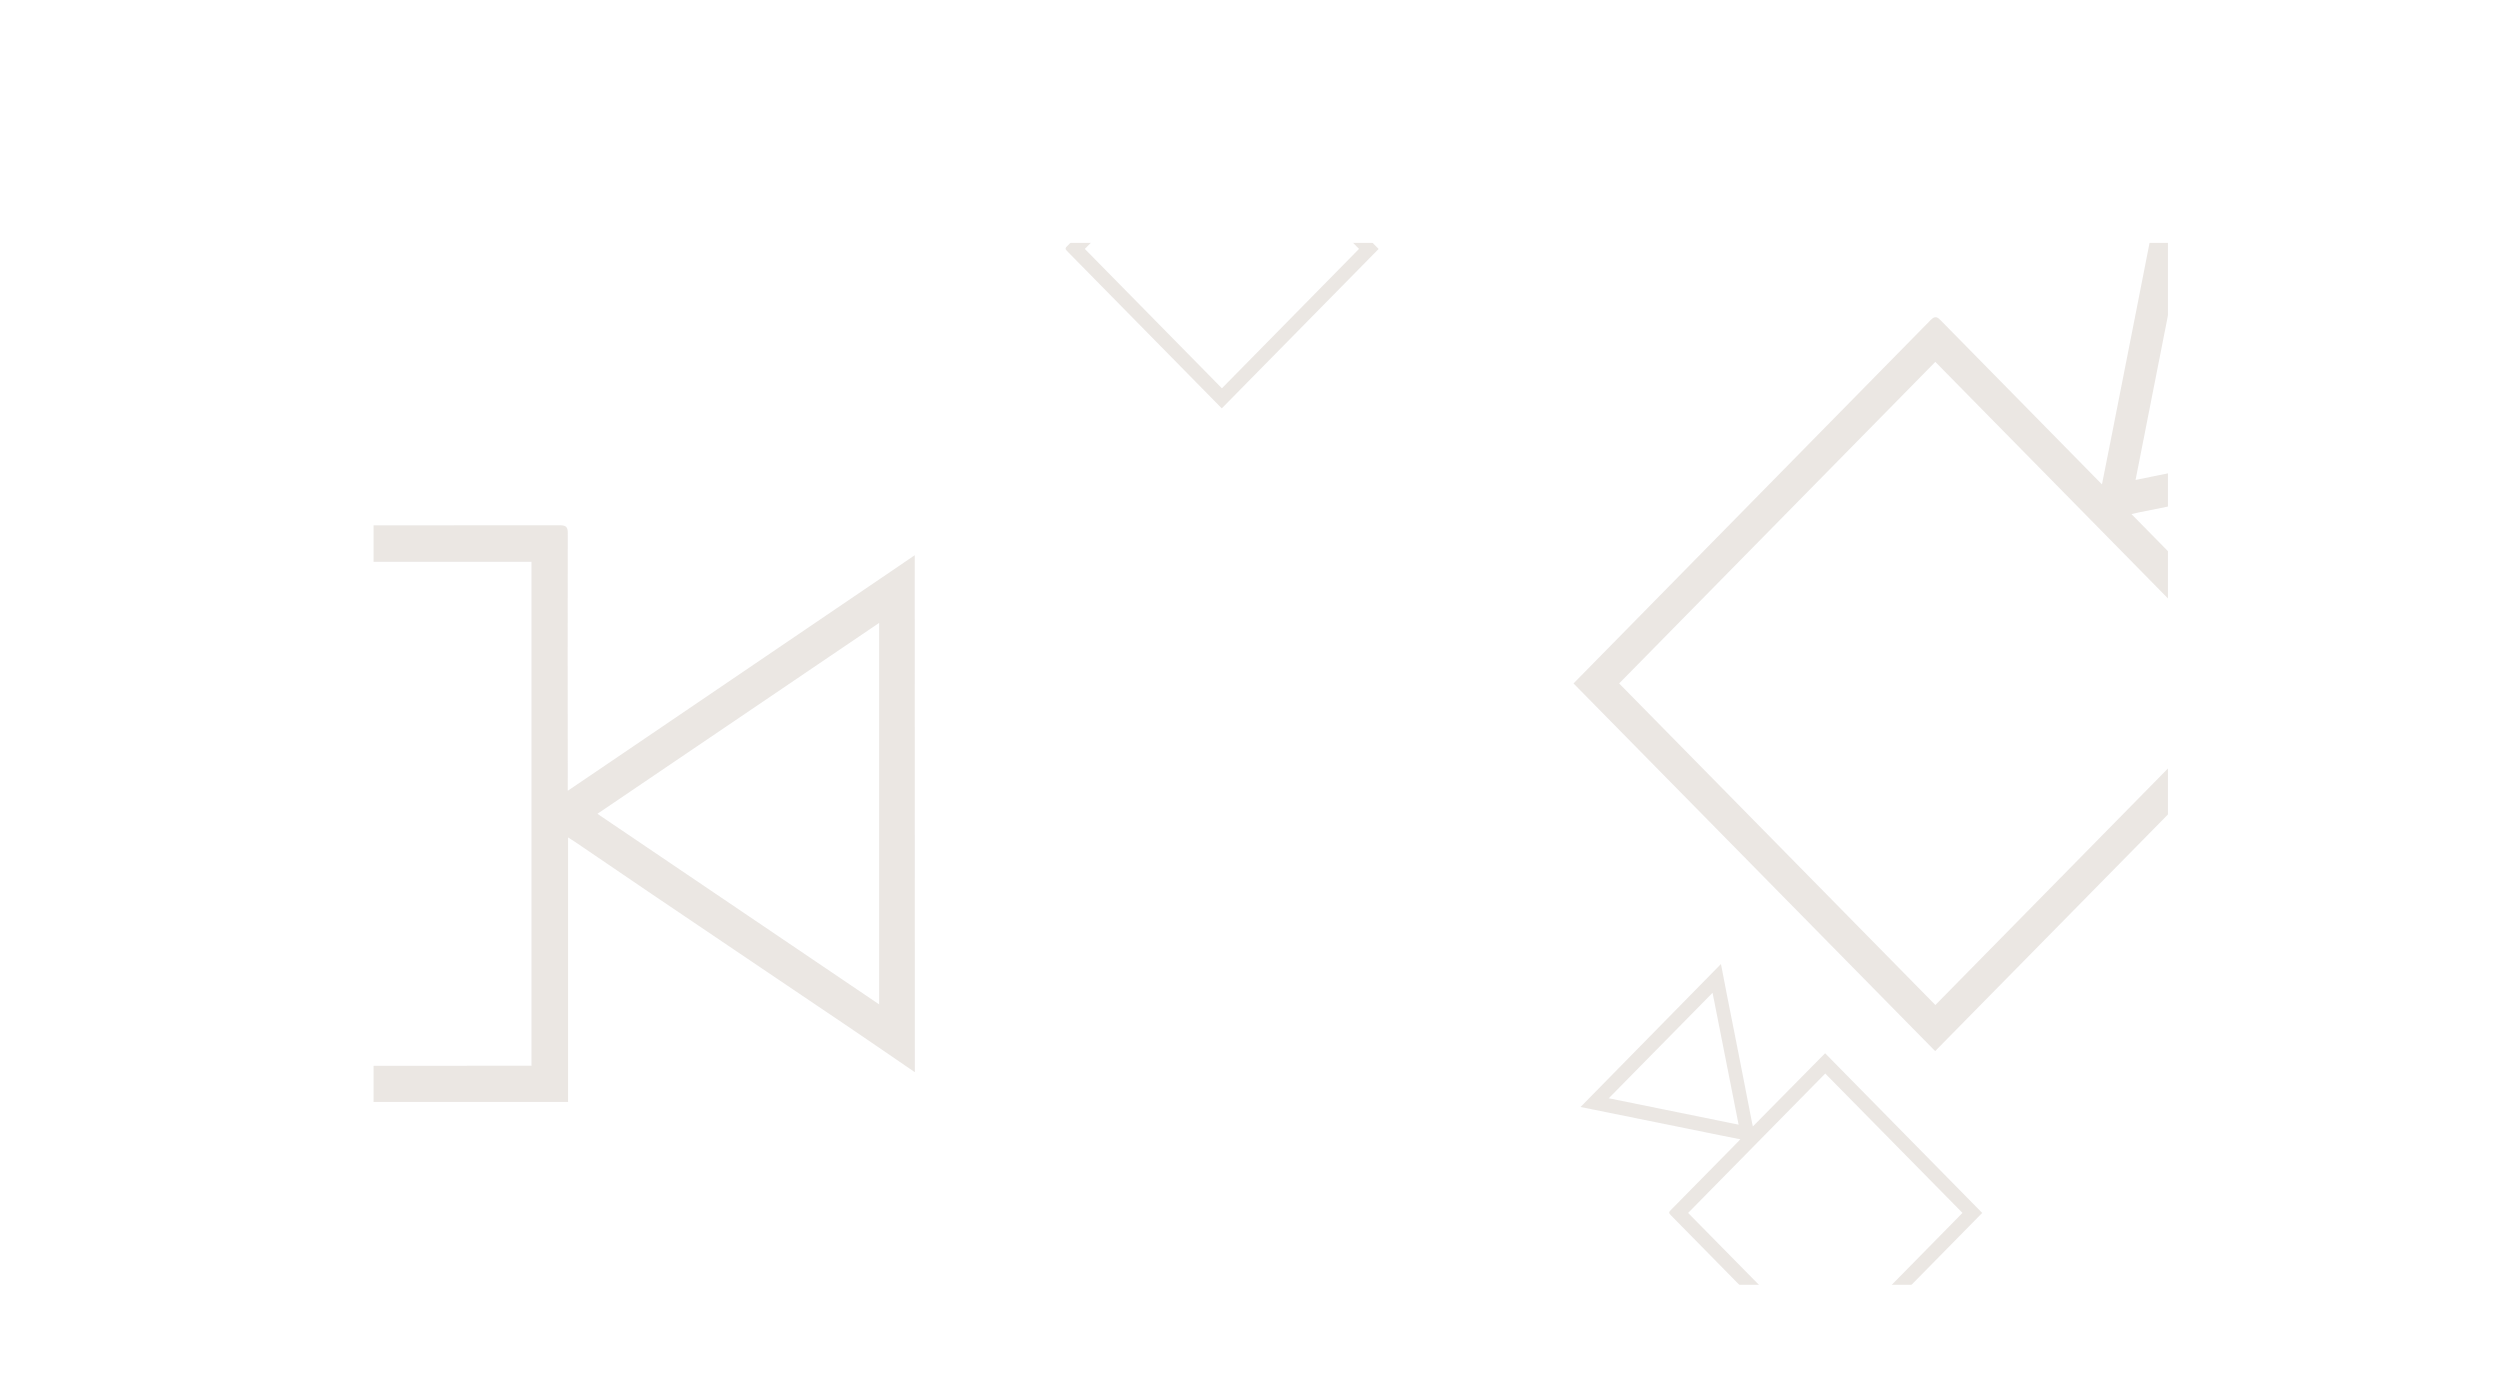
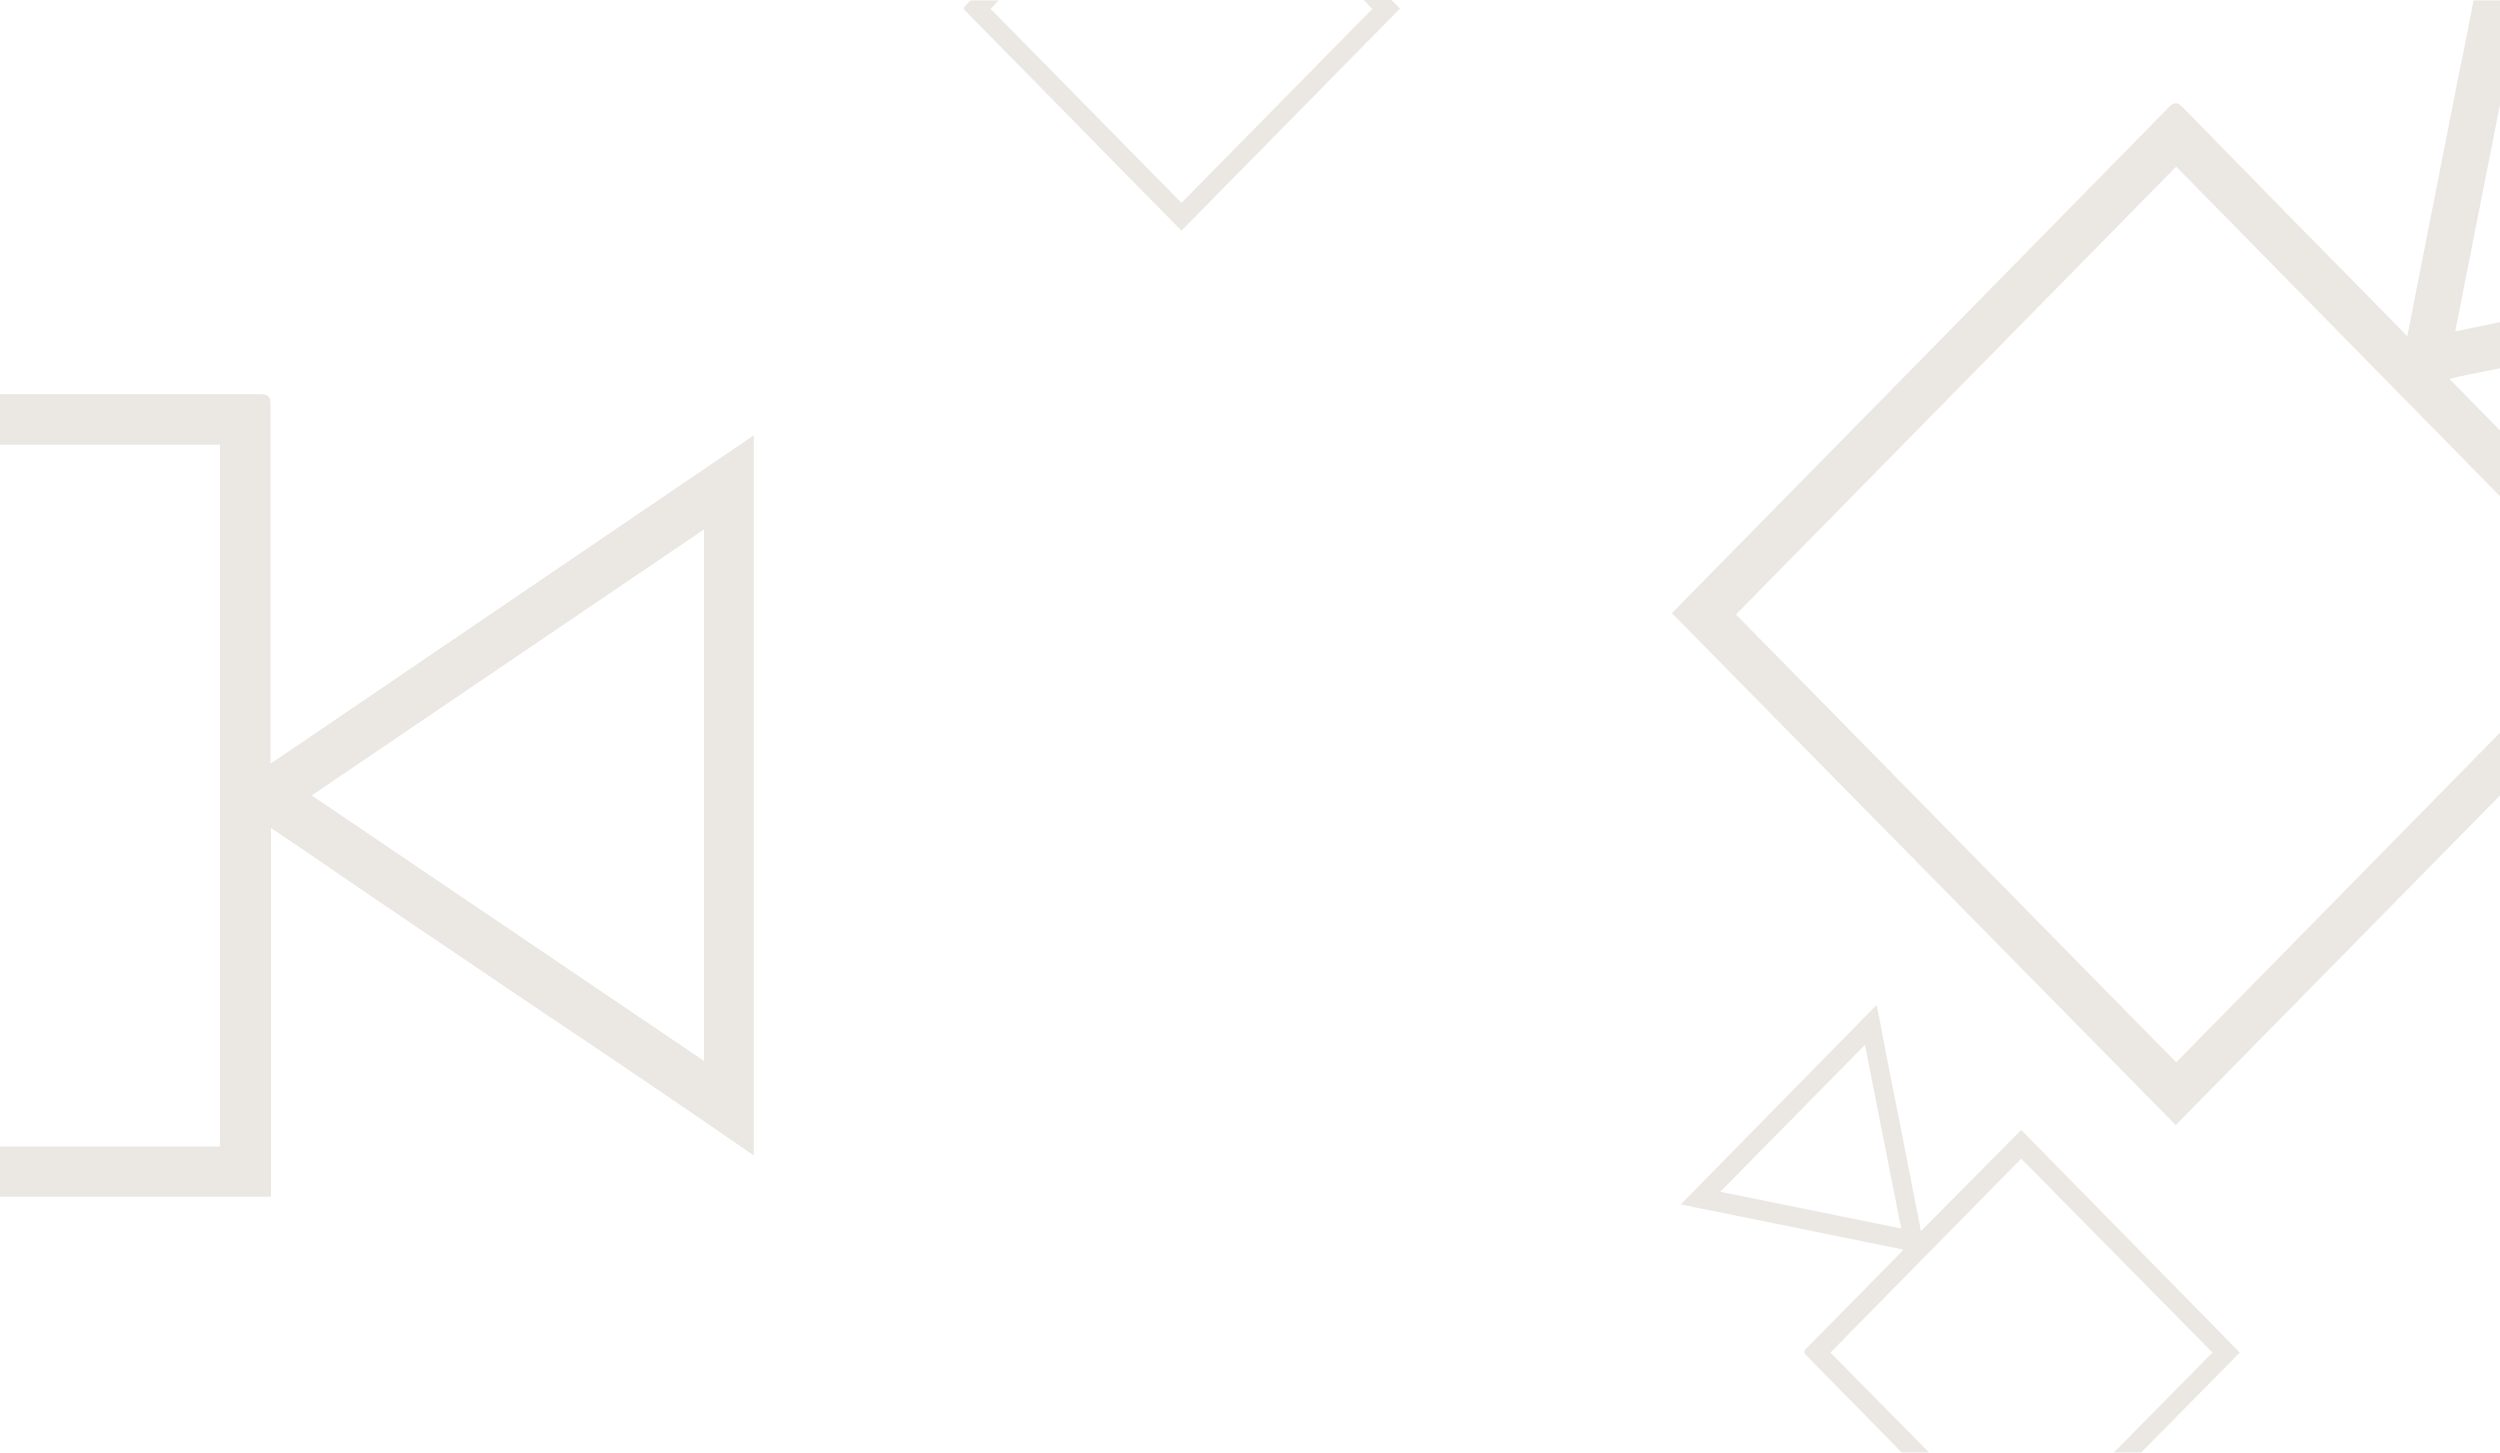
- <svg xmlns="http://www.w3.org/2000/svg" id="Слой_1" data-name="Слой 1" viewBox="0 0 777.43 426.78">
-   <defs>
-     <style>.cls-1{fill:none;}.cls-2{clip-path:url(#clip-path);}.cls-3{opacity:0.2;}.cls-4{fill:#998675;}</style>
-     <clipPath id="clip-path" transform="translate(-270.83 -162.47)">
-       <rect class="cls-1" x="387" y="238" width="558" height="324" />
-     </clipPath>
-   </defs>
-   <g class="cls-2">
-     <g class="cls-3">
-       <path class="cls-4" d="M806,462.25c.63,3.25,1.24,6.49,1.88,9.74q1.29,6.59,2.61,13.17,1.52,7.65,3,15.29c.74,3.74,1.46,7.49,2.19,11.23.06.29.13.59.24,1.08L838.39,490l48.85,49.66-48.77,49.57q-24.09-24.48-48.19-49c-.62-.63-.4-.93.08-1.42q10.35-10.49,20.67-21l1-1.06L806,515.56l-18.61-3.78-21.75-4.4-3.31-.66Zm32.43,34.06-42.64,43.35L838.47,583l42.64-43.35ZM803.39,471.2,771.11,504l40.38,8.21Z" transform="translate(-270.83 -162.47)" />
-     </g>
-     <g class="cls-3">
-       <path class="cls-4" d="M618.39,162.47c.63,3.25,1.24,6.49,1.88,9.74q1.29,6.59,2.61,13.17,1.52,7.65,3,15.29c.74,3.74,1.46,7.49,2.19,11.23.06.29.13.59.24,1.08l22.38-22.75,48.85,49.66-48.77,49.57q-24.09-24.48-48.19-49c-.62-.63-.4-.93.08-1.42q10.35-10.49,20.67-21l1-1.06-6.11-1.26L599.71,212,578,207.6l-3.31-.66Zm32.43,34.06-42.64,43.35,42.63,43.34,42.64-43.35Zm-35.09-25.11-32.28,32.81,40.38,8.21Z" transform="translate(-270.83 -162.47)" />
-     </g>
-     <g class="cls-3">
-       <path class="cls-4" d="M555.32,495.89c-6.9-4.72-13.79-9.46-20.71-14.15q-14.06-9.53-28.16-19-16.34-11-32.68-22.07-12-8.12-23.94-16.28c-.63-.43-1.28-.82-2.35-1.51v82.26H270.83V325.88q87.09,0,174.18-.07c2.23,0,2.39.94,2.38,2.73q-.06,38,0,76c0,1.12,0,2.24,0,3.84,4.74-3.19,9-6.07,13.28-9Q480.85,385.7,501,372q23.57-16,47.14-32l7.15-4.88Zm-119.21-2V337.18H282V493.92Zm108.1-19.09V356.18l-87.6,59.36Z" transform="translate(-270.83 -162.47)" />
-     </g>
-     <g class="cls-3">
-       <path class="cls-4" d="M1048.26,299c-7.36,1.47-14.73,2.91-22.09,4.41q-14.95,3-29.89,6.13-17.35,3.56-34.69,7.11c-8.49,1.73-17,3.42-25.48,5.13-.67.13-1.33.3-2.45.56l51.61,52.47L872.61,489.33,760.15,375Q815.7,318.53,871.2,262c1.42-1.45,2.11-.95,3.23.19q23.79,24.26,47.64,48.46l2.41,2.45c1-5.11,1.94-9.72,2.85-14.32q4.3-21.81,8.59-43.63,5-25.49,10-51,.76-3.87,1.5-7.75ZM971,375l-98.34-100L774.34,375l98.34,100Zm57-82.27-74.44-75.67-18.63,94.66Z" transform="translate(-270.83 -162.47)" />
-     </g>
+ <svg xmlns="http://www.w3.org/2000/svg" version="1.1" id="Слой_1" x="0px" y="0px" viewBox="0 0 558.2 324.3" style="enable-background:new 0 0 558.2 324.3;" xml:space="preserve">
+   <style type="text/css">
+ 	.st0{opacity:0.2;}
+ 	.st1{fill:#998675;}
+ </style>
+   <g class="st0">
+     <path class="st1" d="M428.9,274.9c-0.1-0.5-0.2-0.8-0.2-1.1c-0.7-3.7-1.5-7.5-2.2-11.2c-1-5.1-2-10.2-3-15.3   c-0.9-4.4-1.8-8.8-2.6-13.2c-0.6-3.2-1.2-6.5-1.9-9.7l-43.7,44.5l3.3,0.7l21.8,4.4l18.6,3.8l6,1.2l-1,1.1c-6.9,7-13.8,14-20.7,21   c-0.5,0.5-0.7,0.8-0.1,1.4c7.1,7.3,14.3,14.5,21.4,21.8h6.1l-22-22.3l42.6-43.3L494,302l-22,22.3h6.1l22-22.3l-48.8-49.7   L428.9,274.9z M384.1,266.1l32.3-32.8l8.1,41L384.1,266.1z" />
+     <path class="st1" d="M304.6,0.1l1.8,1.9l-42.6,43.3L221.2,2l1.8-1.9h-6.3c-0.3,0.3-0.7,0.7-1,1c-0.5,0.5-0.7,0.8-0.1,1.4   c16.1,16.3,32.1,32.7,48.2,49l48.8-49.6L310.7,0h-6.1V0.1z" />
+     <path class="st1" d="M161.1,102.1c-15.7,10.7-31.4,21.3-47.1,32c-13.4,9.1-26.9,18.3-40.3,27.4c-4.3,2.9-8.5,5.8-13.3,9   c0-1.6,0-2.7,0-3.8c0-25.3,0-50.7,0-76c0-1.8-0.1-2.7-2.4-2.7c-19.3,0-38.7,0-58,0v11.3h49.1V256H0v11.2h60.5v-82.3   c1.1,0.7,1.7,1.1,2.3,1.5c8,5.4,15.9,10.9,23.9,16.3c10.9,7.4,21.8,14.7,32.7,22.1c9.4,6.3,18.8,12.6,28.2,19   c6.9,4.7,13.8,9.4,20.7,14.2V97.2L161.1,102.1z M157.2,236.9l-87.6-59.3l87.6-59.4V236.9z" />
+     <path class="st1" d="M558,0.1h-5.7c-1.1,5.7-2.2,11.4-3.4,17.1c-2.9,14.5-5.7,29.1-8.6,43.6c-0.9,4.6-1.8,9.2-2.8,14.3l-2.4-2.5   c-15.9-16.1-31.8-32.3-47.6-48.5c-1.1-1.1-1.8-1.6-3.2-0.2c-37,37.7-74,75.4-111,113l112.5,114.3l72.4-73.6v-14l-72.3,73.6   l-98.3-100l98.3-100l72.3,73.6V96.1l-11.3-11.5c1.1-0.3,1.8-0.4,2.5-0.6c3-0.6,5.9-1.2,8.9-1.8V71.9L548.2,74l10.1-51.2V0.1H558z" />
  </g>
</svg>
